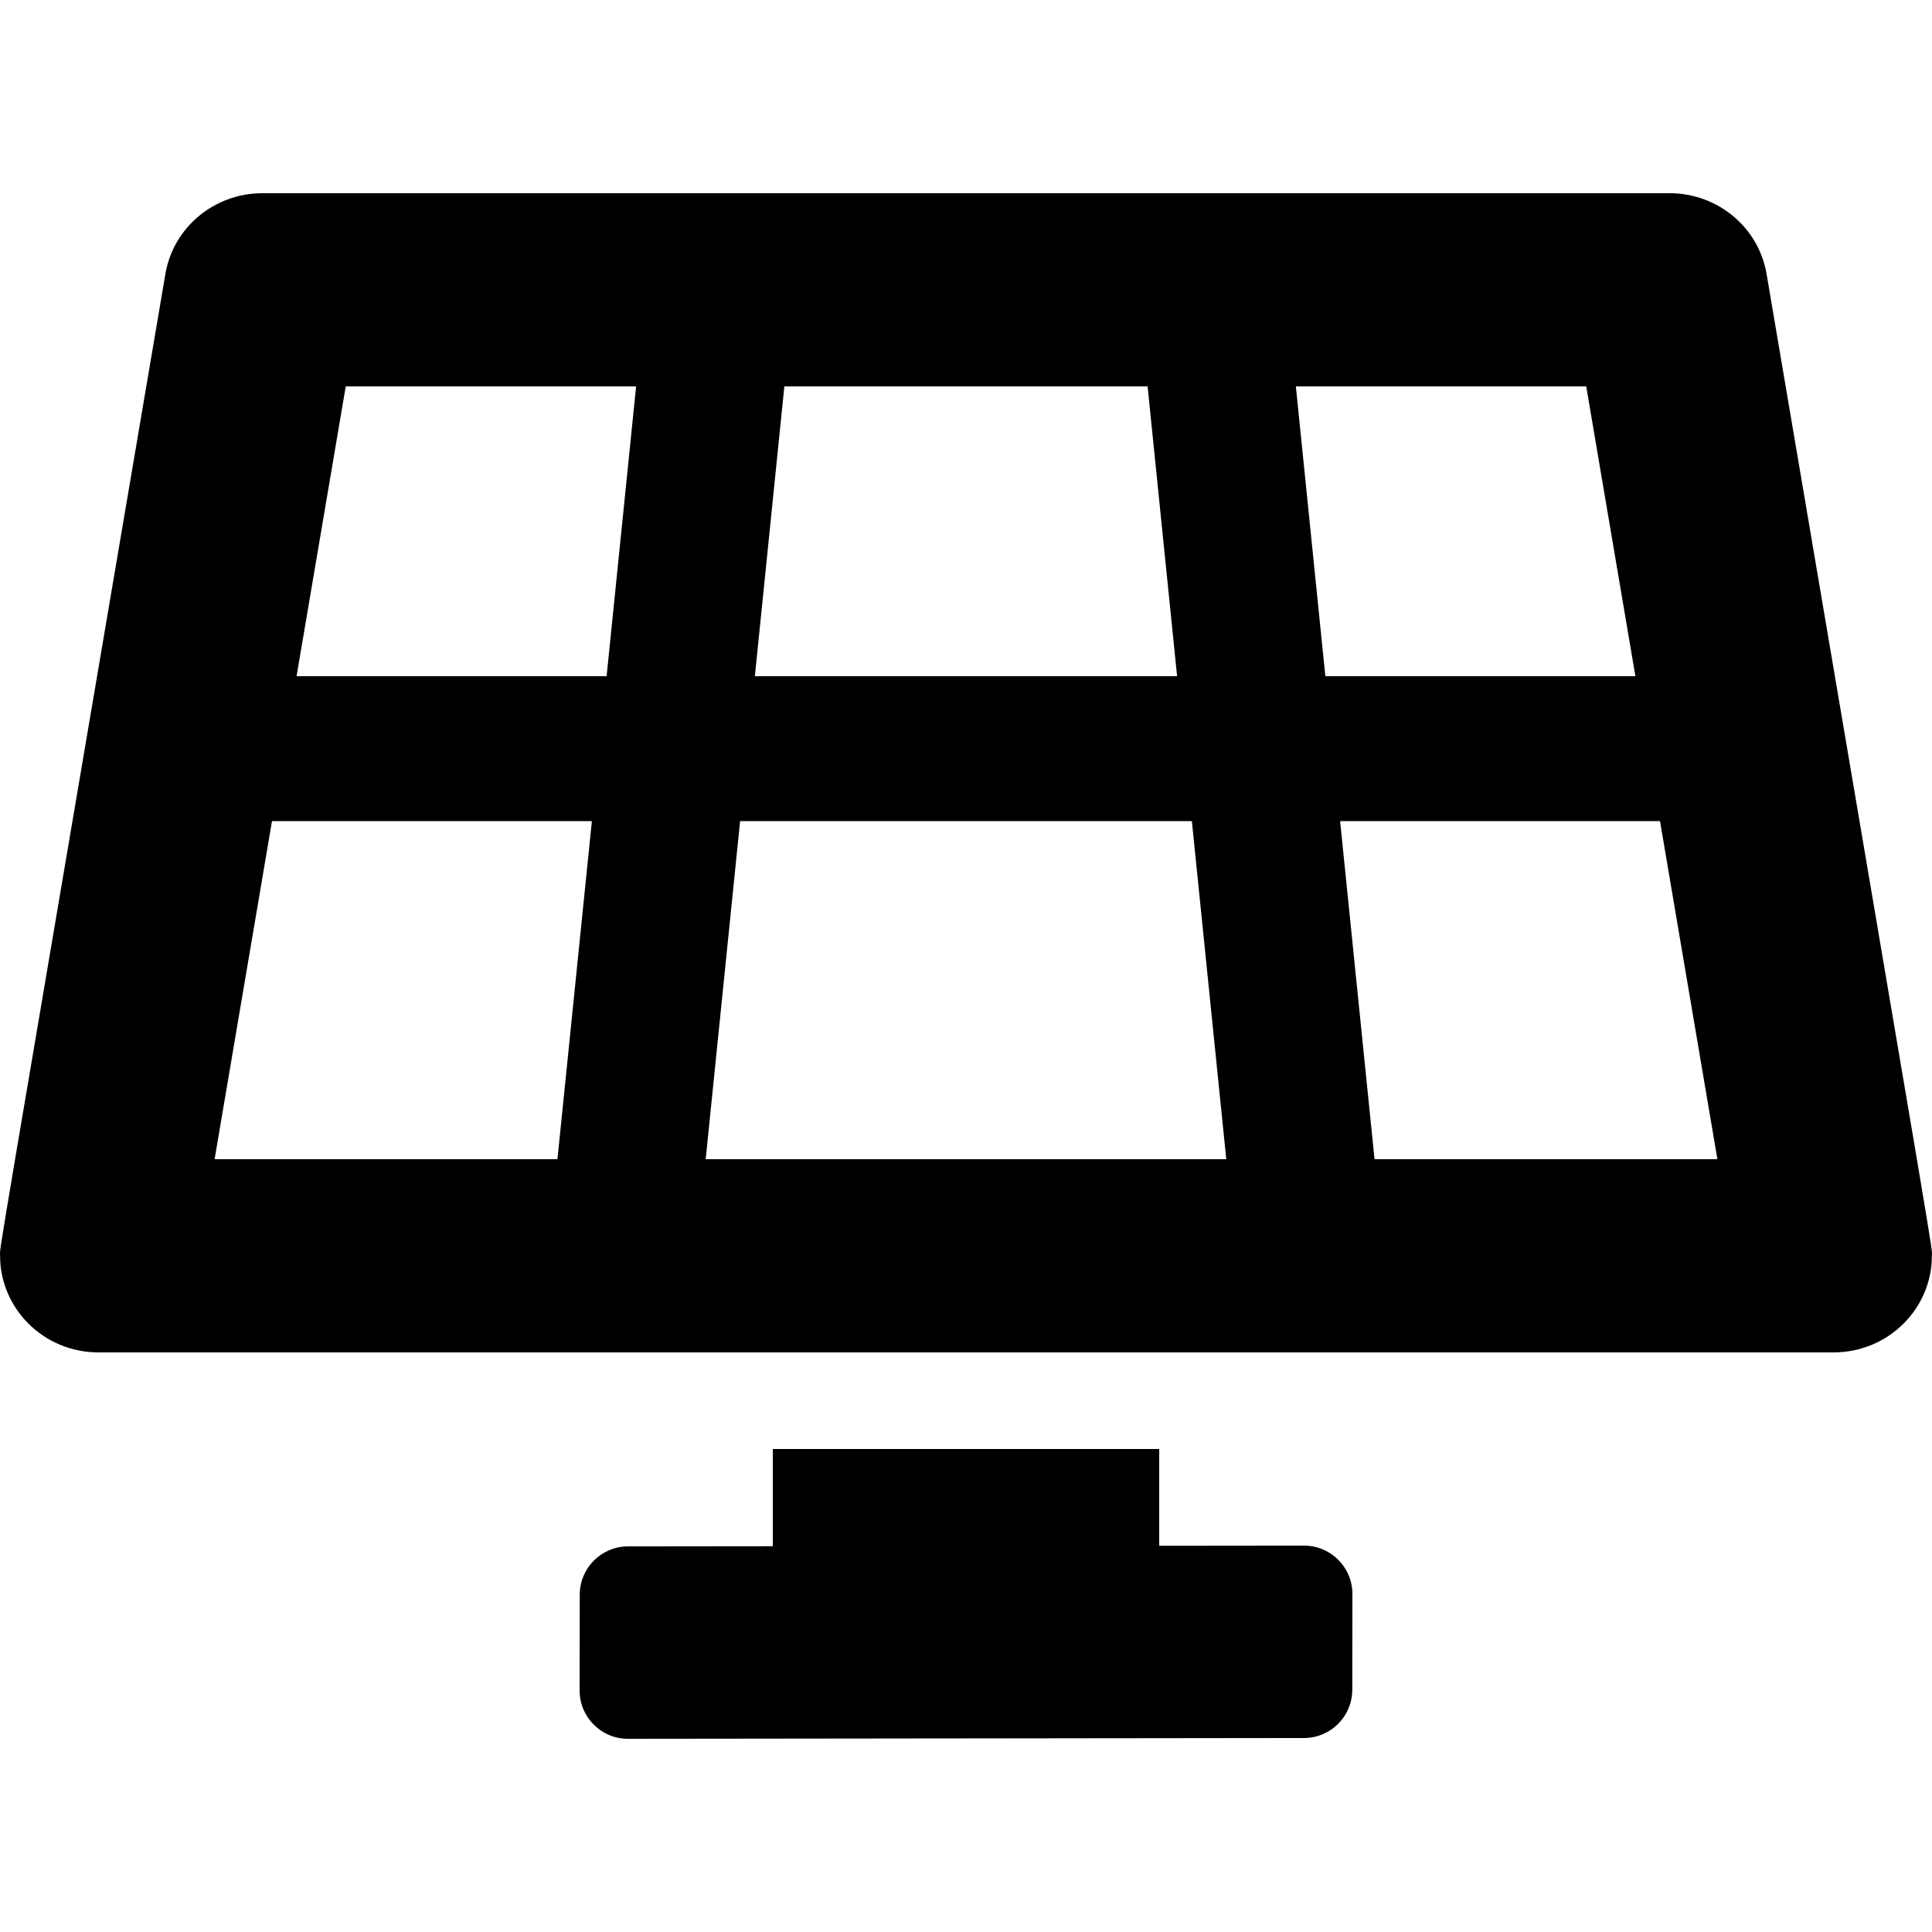
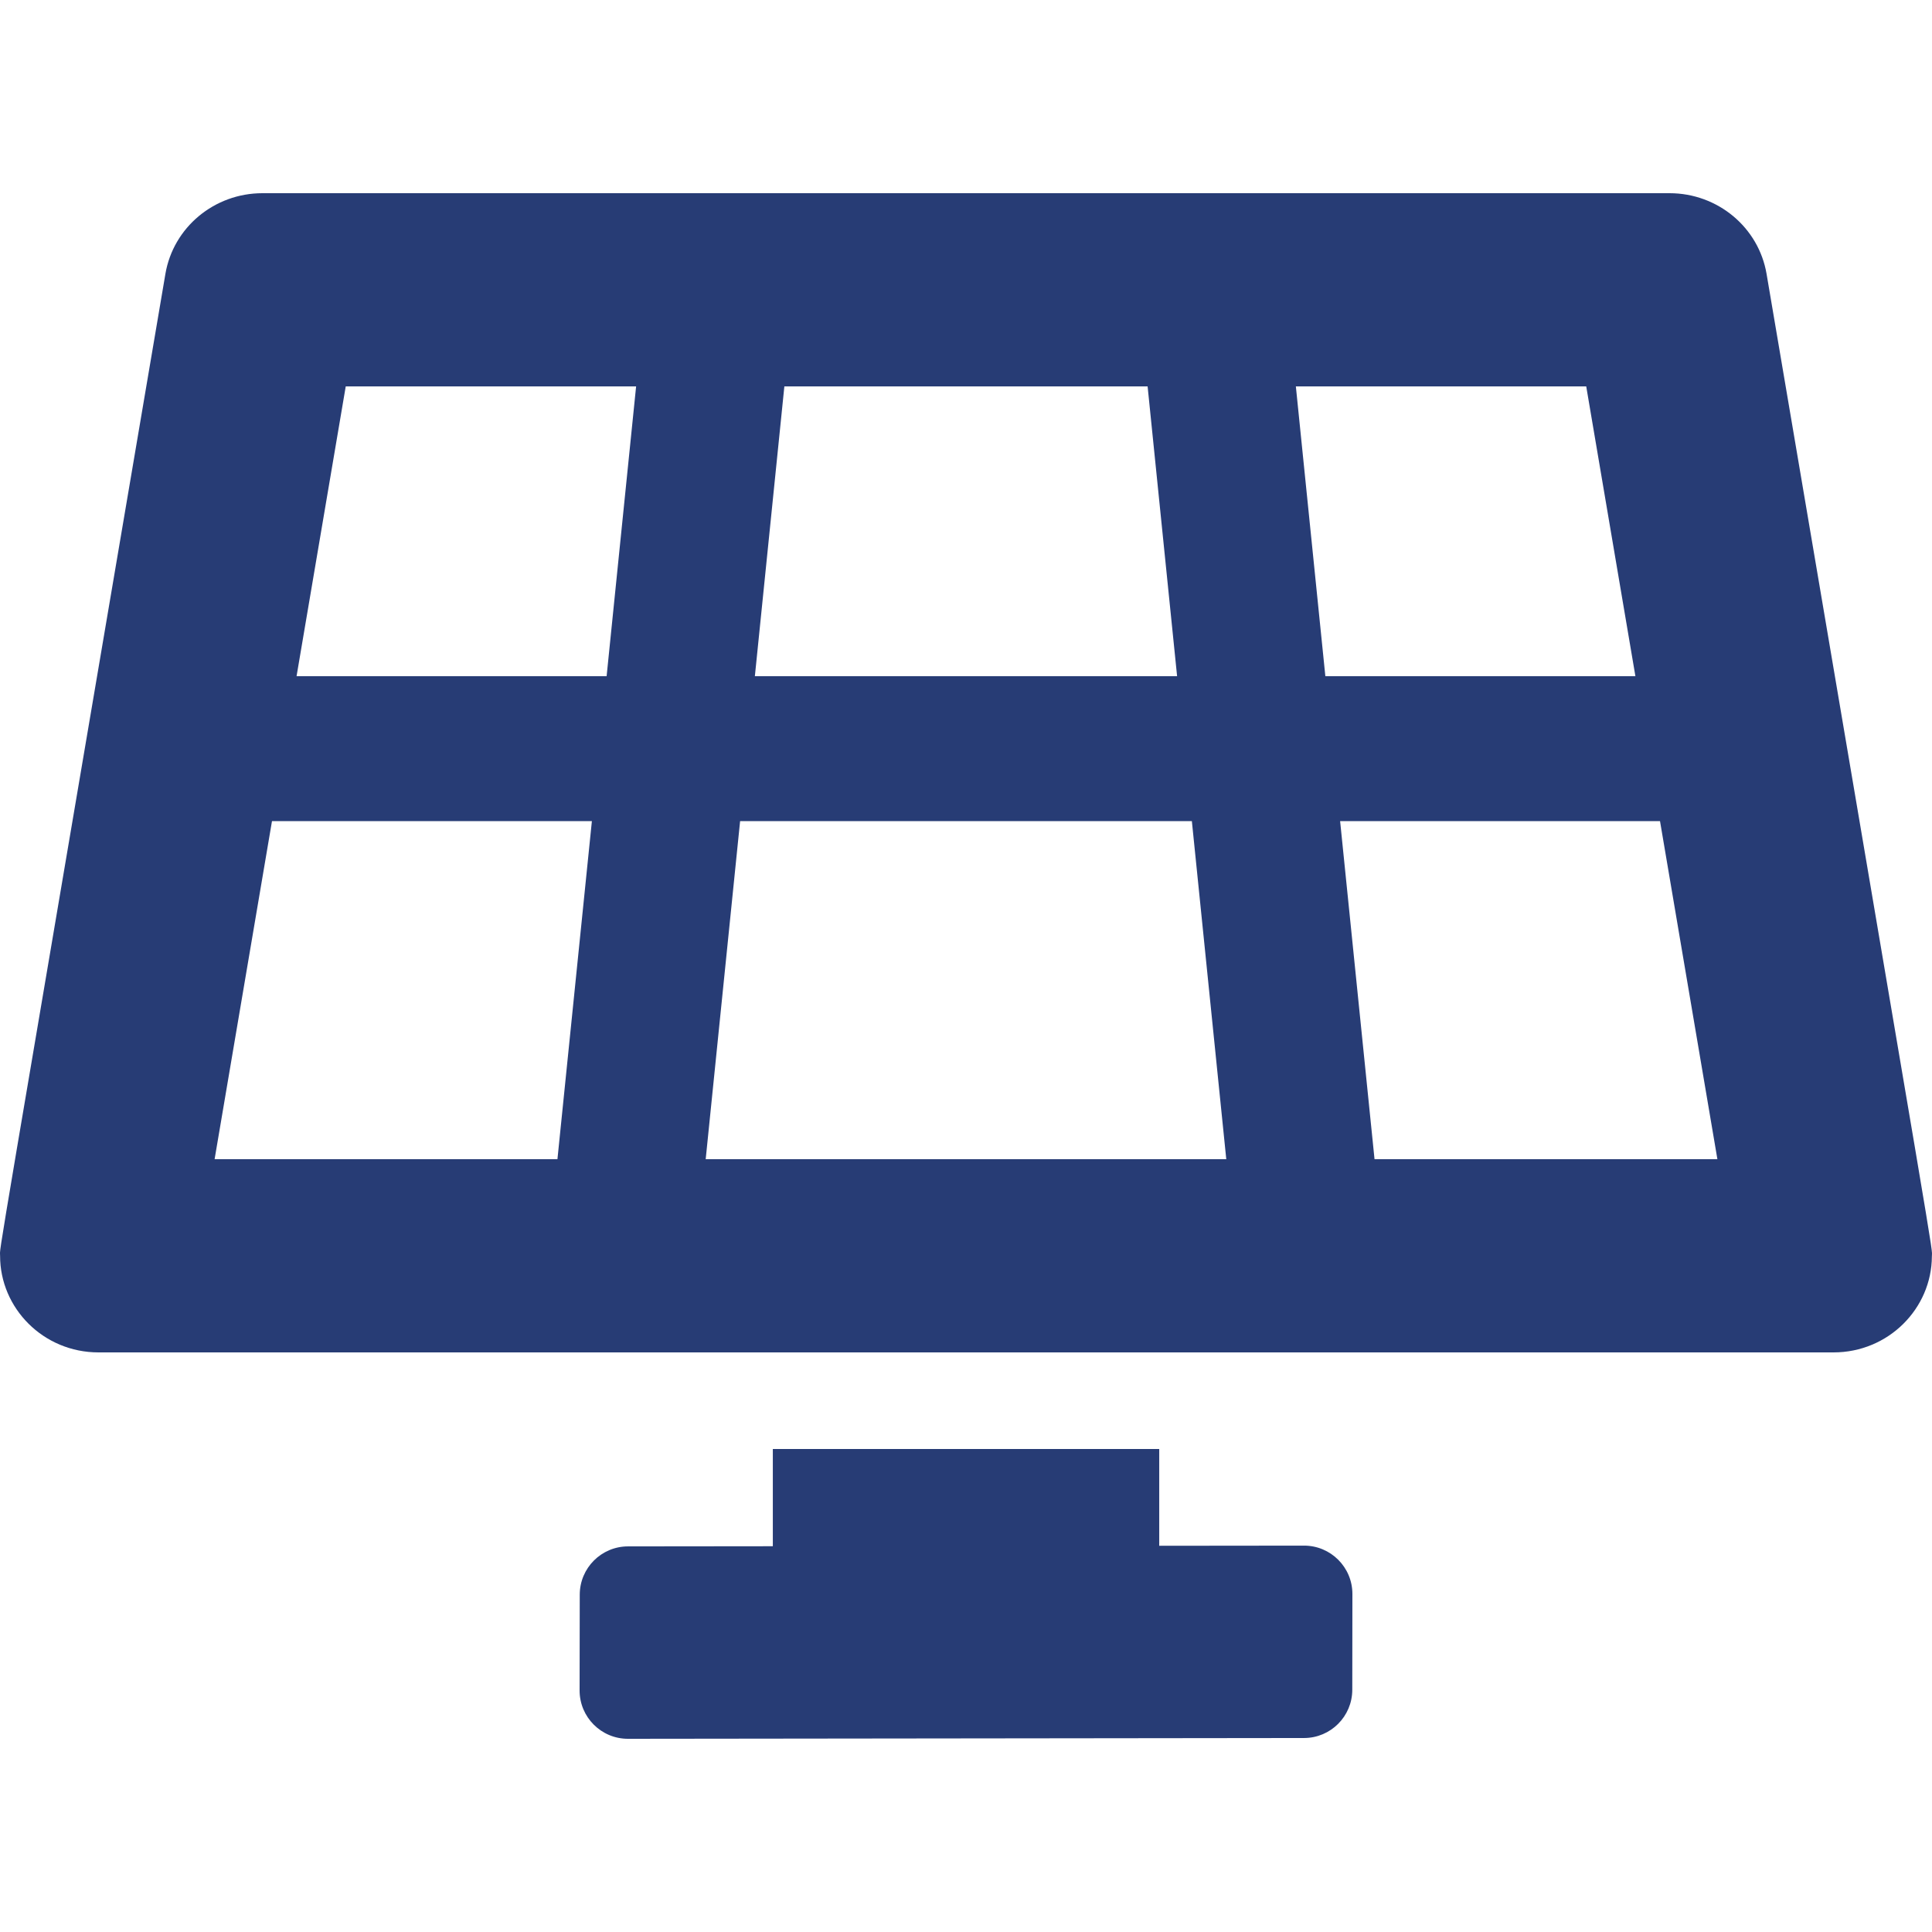
- <svg xmlns="http://www.w3.org/2000/svg" fill="#000000" width="800px" height="800px" viewBox="0 -64 640 640">
+ <svg xmlns="http://www.w3.org/2000/svg" fill="#273c75" width="800px" height="800px" viewBox="0 -64 640 640">
  <path d="M431.98 448.01l-47.97.05V416h-128v32.21l-47.98.05c-8.82.01-15.97 7.16-15.98 15.99l-.05 31.73c-.01 8.85 7.17 16.03 16.02 16.02l223.96-.26c8.82-.01 15.97-7.16 15.98-15.98l.04-31.73c.01-8.85-7.17-16.03-16.02-16.02zM585.2 26.74C582.58 11.31 568.99 0 553.06 0H86.93C71 0 57.41 11.31 54.79 26.74-3.32 369.16.04 348.08.03 352c-.03 17.32 14.29 32 32.6 32h574.74c18.23 0 32.51-14.56 32.59-31.79.02-4.08 3.35 16.95-54.76-325.47zM259.83 64h120.33l9.77 96H250.06l9.77-96zm-75.17 256H71.09L90.1 208h105.97l-11.41 112zm16.29-160H98.24l16.29-96h96.19l-9.77 96zm32.82 160l11.4-112h149.65l11.4 112H233.77zm195.5-256h96.19l16.29 96H439.04l-9.77-96zm26.06 256l-11.4-112H549.9l19.01 112H455.33z" />
</svg>
